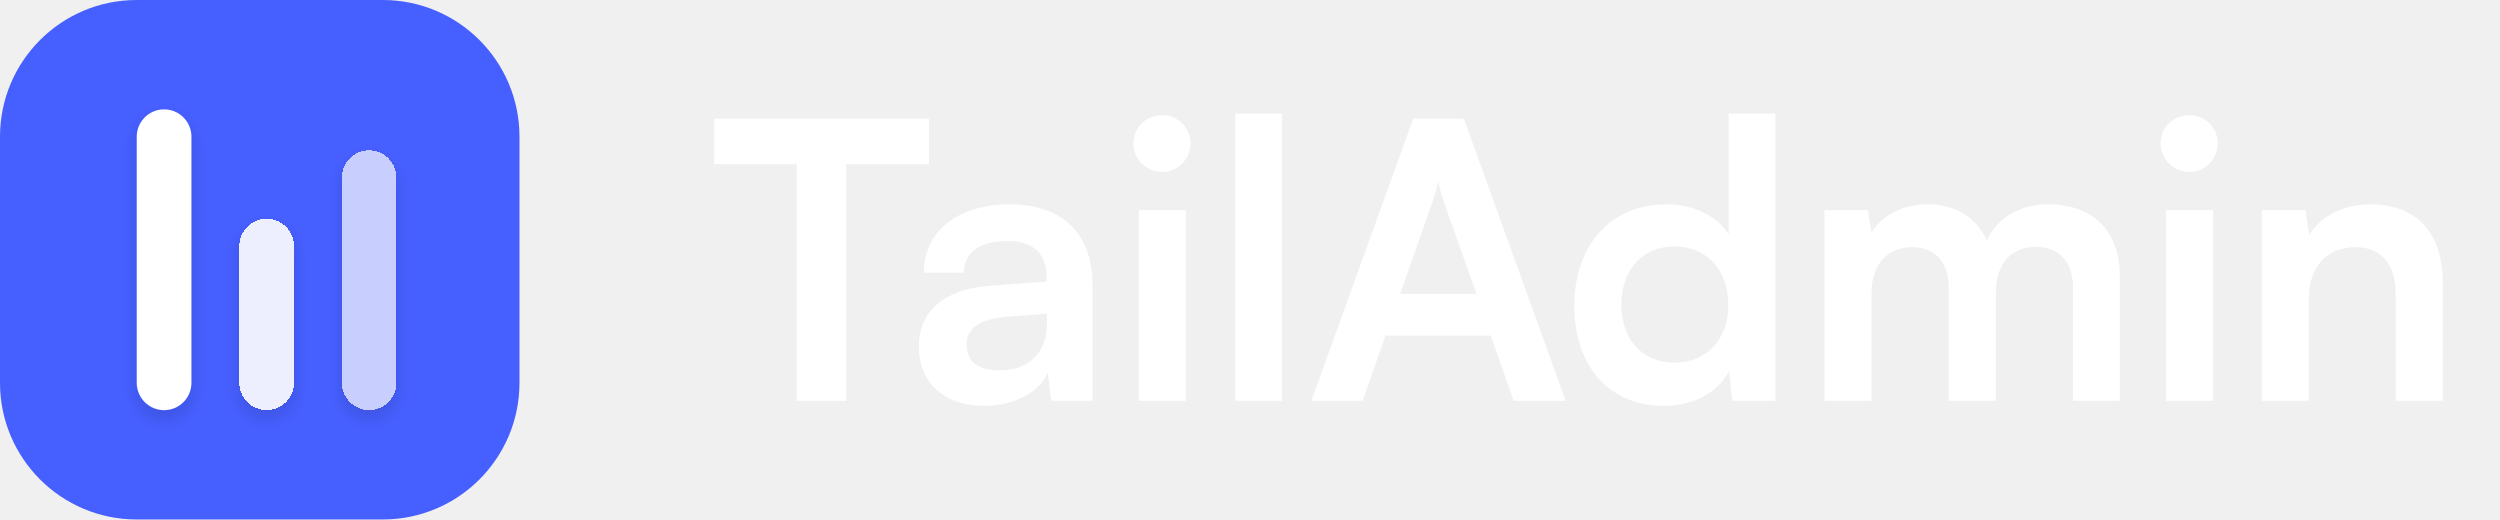
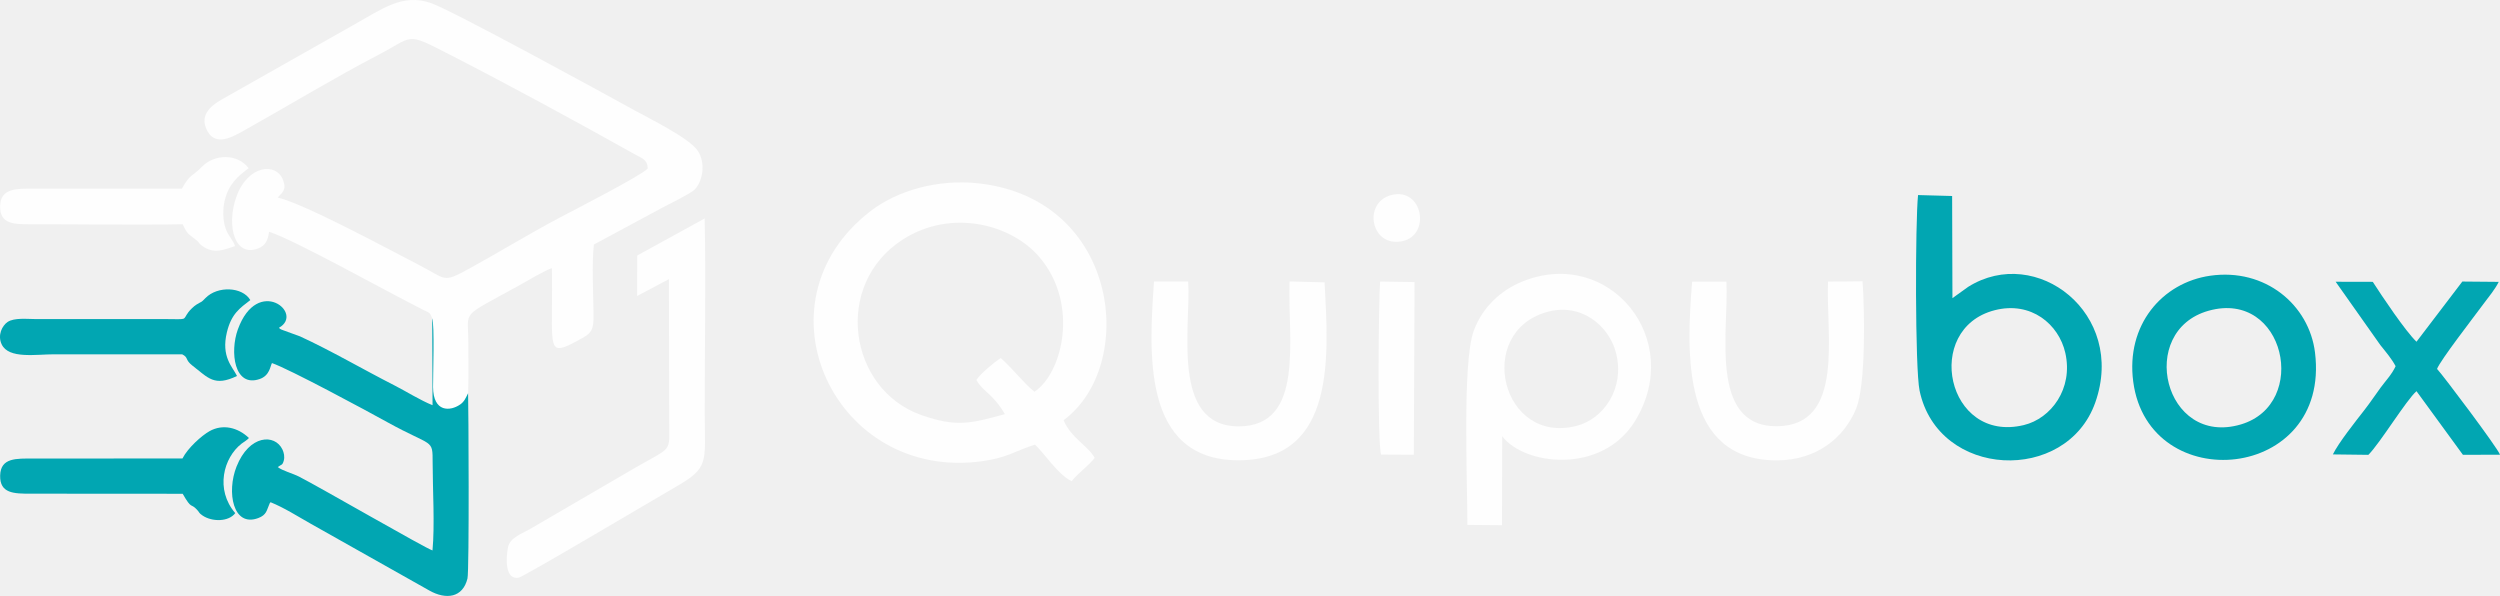
- <svg xmlns="http://www.w3.org/2000/svg" width="154" height="32" viewBox="0 0 154 32" fill="none">
-   <path d="M0 8.421C0 3.77 3.77 0 8.421 0H23.579C28.23 0 32 3.77 32 8.421V23.579C32 28.23 28.23 32 23.579 32H8.421C3.77 32 0 28.23 0 23.579V8.421Z" fill="#465FFF" />
-   <g filter="url(#filter0_d_1608_324)">
-     <path d="M8.424 8.422C8.424 7.491 9.178 6.737 10.108 6.737C11.038 6.737 11.792 7.491 11.792 8.422V23.579C11.792 24.51 11.038 25.264 10.108 25.264C9.178 25.264 8.424 24.51 8.424 23.579V8.422Z" fill="white" />
+ <svg xmlns="http://www.w3.org/2000/svg" xml:space="preserve" width="108.649mm" height="25.9mm" version="1.1" style="shape-rendering:geometricPrecision; text-rendering:geometricPrecision; image-rendering:optimizeQuality; fill-rule:evenodd; clip-rule:evenodd" viewBox="0 0 4923.53 1173.68">
+   <defs>
+     <style type="text/css">
+    
+     .fil0 {fill:#FEFEFE}
+     .fil1 {fill:#01A6B2}
+    
+   </style>
+   </defs>
+   <g id="Capa_x0020_1">
+     <path class="fil0" d="M851.23 627.03c4.68,12.43 1.5,112.62 1.63,135.35 0.29,49.91 33.68,48.21 53.93,33.9 7.58,-5.36 10.4,-12.28 15.13,-21.87 1.01,-33.11 0.39,-67.28 0.37,-100.51 -0.03,-64.6 -17.27,-47.02 97.28,-110.24 13.3,-7.34 57.01,-33.3 67.43,-35.5 0.39,27.17 0.16,54.97 -0,82.17 -0.51,84.51 -1.29,89.51 59.68,55.56 20.01,-11.14 22.49,-18.67 22.2,-47.24 -0.37,-36.89 -3.57,-103.2 0.77,-137.06l132.85 -71.56c15.44,-8.33 57.95,-28.82 65.59,-36.73 16.45,-17.03 21.76,-52.88 6.11,-76.38 -16.54,-24.85 -94.43,-63.01 -124.87,-79.81 -58.81,-32.46 -360.68,-197.71 -401.73,-211.47 -54.82,-18.36 -93.81,11.22 -149.86,42.64l-261.22 147.78c-21.41,12.23 -45.37,31.51 -27.63,62.83 16.76,29.61 49.23,10.74 71.87,-1.93 80.69,-45.14 184,-107.26 261.61,-147.42 74.16,-38.37 54.61,-47.51 141.96,-2.73 117.19,60.08 250.23,132.26 366.47,197.43 13.51,7.57 24.48,9.87 24.91,27.72 -12.94,14.07 -148.02,83.16 -174.89,97.42 -59.69,31.65 -117.35,67.05 -176.68,99.63 -52.78,28.98 -44.48,21.07 -96.67,-5.92 -64.61,-33.41 -227.89,-121.66 -280.59,-134.07 8.74,-9.97 18.35,-14.37 10.29,-35.15 -13.22,-34.07 -69.21,-29.53 -91.78,34.13 -20.32,57.32 -2.75,119.13 42.87,101.32 14.43,-5.64 19.22,-15.43 21.71,-32.92 52.42,17.16 229.36,116.7 304.03,154.06 12.3,6.15 12.3,4.05 17.22,16.55z" />
+     <path class="fil1" d="M921.91 774.41c-4.72,9.59 -7.55,16.51 -15.13,21.87 -20.25,14.31 -53.64,16.01 -53.93,-33.9 -0.13,-22.73 3.05,-122.93 -1.63,-135.35l0.64 170.97c-23.15,-9.11 -52.05,-27.3 -75.22,-39.09 -60.22,-30.64 -125.54,-68.83 -185.64,-96.4l-36.33 -13.25c-4.57,-2.4 -2.18,-0.68 -5.27,-3.74 50.76,-28.32 -42.02,-103.76 -80.92,3.1 -16.14,44.33 -7.34,115.32 43.05,97.8 19.83,-6.89 20.64,-25.45 24.09,-31.39 34.64,11.98 186.22,93.76 226.78,116.21 90.75,50.22 89.6,31.65 89.64,80.33 0.05,51.3 4.4,123.71 -0.29,172.45 -12.82,-3.53 -222.43,-124.85 -262.98,-145.45 -12.16,-6.18 -32.9,-11.6 -41.7,-18.69 7.59,-5.97 8.95,-2.85 11.75,-12.53 2.21,-7.64 0.28,-16.06 -2.54,-22.02 -14.83,-31.31 -65.47,-29.64 -90.53,33.78 -19.6,49.61 -7.21,119.92 42.91,101.17 16.46,-6.16 16.54,-15.6 21.14,-25.69 2.26,-4.96 0.79,-2.85 3.04,-5.53 27.04,10.93 53.94,28.2 79.21,42.42l233.21 131.35c33.32,18.95 66.27,14.32 75.4,-23.63 3.68,-15.29 2.09,-341.7 1.2,-364.78z" />
+     <path class="fil0" d="M2038.3 875.67c17.83,16.05 45.56,59.55 72.17,71.96 14.5,-17.77 34.37,-30.96 45.31,-45.91 -11.17,-21.99 -47.23,-39.87 -61.12,-74.16 145.35,-107.52 110.94,-434.43 -166.04,-466.31 -82.15,-9.46 -162.5,14.62 -214.45,54.74 -234.94,181.45 -70.15,534.06 221.68,492.08 48.75,-7.01 65.09,-20.81 102.46,-32.4zm-59.36 -60.08c-22.85,-39.88 -44.58,-45.32 -55.95,-67.33 7.21,-11.86 34.79,-34.55 47.67,-43.17 22.45,19.17 46.8,51.06 66.64,66.32 54.48,-35.54 88.75,-171 10.66,-264.02 -55.16,-65.71 -173.63,-97.02 -269.43,-36.03 -138.64,88.25 -107.8,295.57 36.06,346.11 69.57,24.44 98.09,16.33 164.36,-1.87z" />
+     <path class="fil0" d="M1254.93 503.2l-0.21 79.73 62.67 -33.22 0.54 278.95c0.04,64.15 8.09,49.22 -67.59,92.9l-206.07 120.07c-16.56,9.54 -40.15,17.23 -43.82,36.42 -4.27,22.34 -5.95,64.02 20.83,59.72 9.72,-1.56 265.21,-153.37 310.1,-179.26 65.8,-37.95 56.73,-47.18 56.55,-143.67 -0.22,-123.4 2.4,-264.55 -0.15,-384.59l-132.85 72.94z" />
+     <path class="fil1" d="M3845.15 587.16l-0.6 -201.16 -67.11 -1.84c-5.58,53.08 -6.02,342.16 3,385.09 36.53,173.95 289.48,184.06 346.07,23.32 61.7,-175.25 -116.31,-311.67 -250.26,-227.7l-31.1 22.29zm83.09 23.82c-141.54,36.43 -94.93,262.99 57.58,226.15 53.45,-12.91 97.62,-71.54 81.62,-142.12 -12.74,-56.21 -67.26,-102.55 -139.2,-84.03z" />
+     <path class="fil0" d="M2889.84 1033.76l68.2 0.58 0.4 -175.29c43.15,57.58 196.24,76.04 261.44,-29.63 99.06,-160.56 -50.06,-343.73 -220.89,-275.32 -43.97,17.61 -80.17,51.84 -96.8,98.03 -22.54,62.64 -12.11,296.33 -12.35,381.63zm155.69 -419.05c-141.21,41.01 -88.62,261.96 59.51,224 52.98,-13.58 95.73,-73.79 77.42,-144.23 -13.79,-53.06 -68.87,-99.53 -136.93,-79.77z" />
+     <path class="fil1" d="M4352.69 543.03c-94.54,13.64 -166.28,97.08 -151.46,208.78 30.36,228.85 389.18,196.77 357.99,-57.43 -11.53,-93.96 -98.16,-166.98 -206.53,-151.35zm-2.94 68.91c-142.33,39.78 -87.92,268.81 63.54,223.91 135.71,-40.23 86.74,-265.91 -63.54,-223.91z" />
+     <path class="fil0" d="M358.25 371.55l-292.4 0c-31.93,-0.02 -64.94,-1.63 -65.62,34.4 -0.67,35.6 27.14,35.78 60.09,35.68 98.77,-0.3 201.91,1.88 299.45,-0.05 4.39,9.08 7.52,16.59 15.46,22.44 24.48,18.02 10.89,10.85 22.04,19.44 23.69,18.27 43.57,8.19 65.59,1.25 -4.69,-14.15 -13.76,-19.48 -19.21,-36.8 -4.85,-15.41 -5.11,-35.83 -1.31,-52.09 7.92,-33.88 26.14,-48.45 47.32,-64.6 -22.24,-29.36 -67.4,-28.06 -92.11,-2.7 -19.78,20.31 -22.58,13.03 -39.3,43.01z" />
+     <path class="fil1" d="M358.78 697.82c13.13,6.53 4.91,10.34 20.17,22.2 31.35,24.37 43.12,41.89 87.83,20.44 -8.76,-18.11 -31.75,-37.5 -19.88,-86.34 8.87,-36.48 25.9,-47.62 46.1,-63.13 -15.33,-26.27 -64.51,-28.51 -88.42,-3.94 -9.91,10.18 -5.46,5.21 -17.61,12.79 -5.35,3.34 -12.42,10.25 -15.76,14.69 -12.8,16.98 1.21,13.93 -48.37,13.83 -83.8,-0.17 -167.68,-0.15 -251.48,0.05 -16.91,0.04 -43.27,-3.24 -56.44,5.72 -10.63,7.23 -20.21,25.87 -11.61,44.05 13.89,29.34 68.22,19.45 103.97,19.58 83.8,0.3 167.67,0 251.48,0.07z" />
+     <path class="fil1" d="M359.33 902.93l-293.47 0.1c-33.52,0.07 -64.69,-2.06 -65.56,33.52 -0.87,35.36 27.22,35.77 60.03,35.7l299.45 0.2c18.34,32.21 15.43,17.47 28.3,31.5 5.47,5.97 3.07,6 10.76,11.27 18.75,12.85 51.63,12.64 64.48,-4.67 -39.97,-46.39 -23.19,-109.16 12.44,-136.82 5.09,-3.95 10.63,-6.67 14.51,-11.13 -21.97,-21.01 -51.73,-28.05 -77.72,-13.41 -15.2,8.56 -42.58,32.78 -53.22,53.75z" />
+     <path class="fil0" d="M2608.65 556.04l-68.91 -1.71c-4.39,111.02 31.63,285.67 -100.75,285.35 -134.51,-0.31 -93.1,-198.71 -99.03,-285.22l-67.3 -0.12c-9.16,136.75 -25.49,352.05 166.33,352.15 194.78,0.09 176.79,-210.62 169.66,-350.45z" />
+     <path class="fil0" d="M3668.17 553.95l-68 0.66c-4.61,103.5 34.06,283.5 -100.43,284.82 -135.79,1.34 -94.41,-191.82 -99.73,-284.77l-67.5 0c-11.14,139.92 -21.86,352.48 167.17,351.98 78.17,-0.21 132.48,-44.77 155.9,-102.1 19.19,-46.97 16.69,-193.09 12.58,-250.6z" />
+     <path class="fil1" d="M4717.96 721.17c-7.13,15.83 -19.8,28.97 -29.56,42.25 -12.2,16.61 -18.91,27.36 -32.21,44.48 -17.99,23.17 -50.15,63.4 -61.81,87l69.89 0.87c22.31,-21.89 74.64,-107.87 94.79,-125.39l91.42 125.3 73.06 -0.12c-3.71,-12.26 -112.6,-157.1 -123.99,-169.02 6.48,-17.1 71.25,-100.6 90.65,-126.94 12.01,-16.32 22.82,-28.52 30.85,-44.49l-71.69 -0.64 -90.28 118.53c-21.8,-20.76 -67.73,-89.37 -86.12,-117.95l-73.1 -0.16 87.99 124.64c11.32,14.22 21.85,26.31 30.13,41.65z" />
+     <path class="fil0" d="M2719.83 895.3l64.58 0.31 1.4 -340.11 -67.78 -0.98c-3.17,41.6 -5.42,314.7 1.8,340.78z" />
+     <path class="fil0" d="M2739.74 384.22c-56.54,15.02 -39.96,103.89 22.02,90.74 57.17,-12.13 40.03,-107.22 -22.02,-90.74z" />
  </g>
-   <g filter="url(#filter1_d_1608_324)">
-     <path d="M14.742 15.157C14.742 14.227 15.496 13.473 16.426 13.473C17.357 13.473 18.111 14.227 18.111 15.157V23.578C18.111 24.508 17.357 25.262 16.426 25.262C15.496 25.262 14.742 24.508 14.742 23.578V15.157Z" fill="white" fill-opacity="0.9" shape-rendering="crispEdges" />
-   </g>
-   <g filter="url(#filter2_d_1608_324)">
-     <path d="M21.055 10.946C21.055 10.016 21.809 9.262 22.739 9.262C23.669 9.262 24.423 10.016 24.423 10.946V23.578C24.423 24.508 23.669 25.262 22.739 25.262C21.809 25.262 21.055 24.508 21.055 23.578V10.946Z" fill="white" fill-opacity="0.7" shape-rendering="crispEdges" />
-   </g>
-   <path d="M44 10.115H49.089V24.691H52.132V10.115H57.221V7.309H44V10.115Z" fill="white" />
-   <path d="M60.617 25C62.448 25 64.042 24.168 64.541 22.955L64.755 24.691H67.299V17.558C67.299 14.3 65.349 12.588 62.187 12.588C59.001 12.588 56.908 14.252 56.908 16.797H59.381C59.381 15.56 60.332 14.847 62.044 14.847C63.518 14.847 64.47 15.489 64.47 17.082V17.343L60.95 17.605C58.168 17.819 56.599 19.174 56.599 21.338C56.599 23.549 58.121 25 60.617 25ZM61.569 22.812C60.261 22.812 59.547 22.289 59.547 21.219C59.547 20.268 60.237 19.674 62.044 19.507L64.493 19.317V19.935C64.493 21.742 63.352 22.812 61.569 22.812Z" fill="white" />
-   <path d="M71.6 10.591C72.551 10.591 73.335 9.806 73.335 8.831C73.335 7.856 72.551 7.095 71.6 7.095C70.601 7.095 69.816 7.856 69.816 8.831C69.816 9.806 70.601 10.591 71.6 10.591ZM70.149 24.691H73.05V12.944H70.149V24.691Z" fill="white" />
-   <path d="M78.972 24.691V7H76.095V24.691H78.972Z" fill="white" />
-   <path d="M83.941 24.691L85.344 20.672H91.835L93.238 24.691H96.448L90.171 7.309H87.056L80.778 24.691H83.941ZM88.221 12.493C88.387 12.017 88.53 11.494 88.601 11.161C88.649 11.518 88.815 12.041 88.958 12.493L90.955 18.104H86.247L88.221 12.493Z" fill="white" />
-   <path d="M102.493 25C104.276 25 105.798 24.215 106.511 22.86L106.701 24.691H109.364V7H106.487V14.443C105.75 13.277 104.3 12.588 102.659 12.588C99.116 12.588 96.976 15.203 96.976 18.865C96.976 22.503 99.092 25 102.493 25ZM103.135 22.337C101.113 22.337 99.877 20.863 99.877 18.77C99.877 16.678 101.113 15.18 103.135 15.18C105.156 15.18 106.464 16.654 106.464 18.77C106.464 20.886 105.156 22.337 103.135 22.337Z" fill="white" />
-   <path d="M115.289 24.691V18.033C115.289 16.131 116.406 15.227 117.785 15.227C119.164 15.227 120.044 16.107 120.044 17.748V24.691H122.945V18.033C122.945 16.107 124.015 15.203 125.418 15.203C126.797 15.203 127.701 16.083 127.701 17.771V24.691H130.578V17.011C130.578 14.3 129.008 12.588 126.155 12.588C124.372 12.588 122.993 13.468 122.398 14.823C121.78 13.468 120.543 12.588 118.76 12.588C117.072 12.588 115.883 13.349 115.289 14.324L115.051 12.944H112.388V24.691H115.289Z" fill="white" />
-   <path d="M134.876 10.591C135.827 10.591 136.612 9.806 136.612 8.831C136.612 7.856 135.827 7.095 134.876 7.095C133.877 7.095 133.093 7.856 133.093 8.831C133.093 9.806 133.877 10.591 134.876 10.591ZM133.426 24.691H136.327V12.944H133.426V24.691Z" fill="white" />
-   <path d="M142.225 24.691V18.366C142.225 16.464 143.318 15.227 145.102 15.227C146.6 15.227 147.575 16.178 147.575 18.152V24.691H150.476V17.462C150.476 14.419 148.954 12.588 146.005 12.588C144.412 12.588 142.985 13.277 142.248 14.466L142.011 12.944H139.324V24.691H142.225Z" fill="white" />
-   <defs>
-     <filter id="filter0_d_1608_324" x="7.424" y="6.237" width="5.368" height="20.526" filterUnits="userSpaceOnUse" color-interpolation-filters="sRGB">
-       <feFlood flood-opacity="0" result="BackgroundImageFix" />
-       <feColorMatrix in="SourceAlpha" type="matrix" values="0 0 0 0 0 0 0 0 0 0 0 0 0 0 0 0 0 0 127 0" result="hardAlpha" />
-       <feOffset dy="0.5" />
-       <feGaussianBlur stdDeviation="0.5" />
-       <feComposite in2="hardAlpha" operator="out" />
-       <feColorMatrix type="matrix" values="0 0 0 0 0 0 0 0 0 0 0 0 0 0 0 0 0 0 0.12 0" />
-       <feBlend mode="normal" in2="BackgroundImageFix" result="effect1_dropShadow_1608_324" />
-       <feBlend mode="normal" in="SourceGraphic" in2="effect1_dropShadow_1608_324" result="shape" />
-     </filter>
-     <filter id="filter1_d_1608_324" x="13.742" y="12.973" width="5.368" height="13.79" filterUnits="userSpaceOnUse" color-interpolation-filters="sRGB">
-       <feFlood flood-opacity="0" result="BackgroundImageFix" />
-       <feColorMatrix in="SourceAlpha" type="matrix" values="0 0 0 0 0 0 0 0 0 0 0 0 0 0 0 0 0 0 127 0" result="hardAlpha" />
-       <feOffset dy="0.5" />
-       <feGaussianBlur stdDeviation="0.5" />
-       <feComposite in2="hardAlpha" operator="out" />
-       <feColorMatrix type="matrix" values="0 0 0 0 0 0 0 0 0 0 0 0 0 0 0 0 0 0 0.12 0" />
-       <feBlend mode="normal" in2="BackgroundImageFix" result="effect1_dropShadow_1608_324" />
-       <feBlend mode="normal" in="SourceGraphic" in2="effect1_dropShadow_1608_324" result="shape" />
-     </filter>
-     <filter id="filter2_d_1608_324" x="20.055" y="8.762" width="5.368" height="18" filterUnits="userSpaceOnUse" color-interpolation-filters="sRGB">
-       <feFlood flood-opacity="0" result="BackgroundImageFix" />
-       <feColorMatrix in="SourceAlpha" type="matrix" values="0 0 0 0 0 0 0 0 0 0 0 0 0 0 0 0 0 0 127 0" result="hardAlpha" />
-       <feOffset dy="0.5" />
-       <feGaussianBlur stdDeviation="0.5" />
-       <feComposite in2="hardAlpha" operator="out" />
-       <feColorMatrix type="matrix" values="0 0 0 0 0 0 0 0 0 0 0 0 0 0 0 0 0 0 0.12 0" />
-       <feBlend mode="normal" in2="BackgroundImageFix" result="effect1_dropShadow_1608_324" />
-       <feBlend mode="normal" in="SourceGraphic" in2="effect1_dropShadow_1608_324" result="shape" />
-     </filter>
-   </defs>
</svg>
